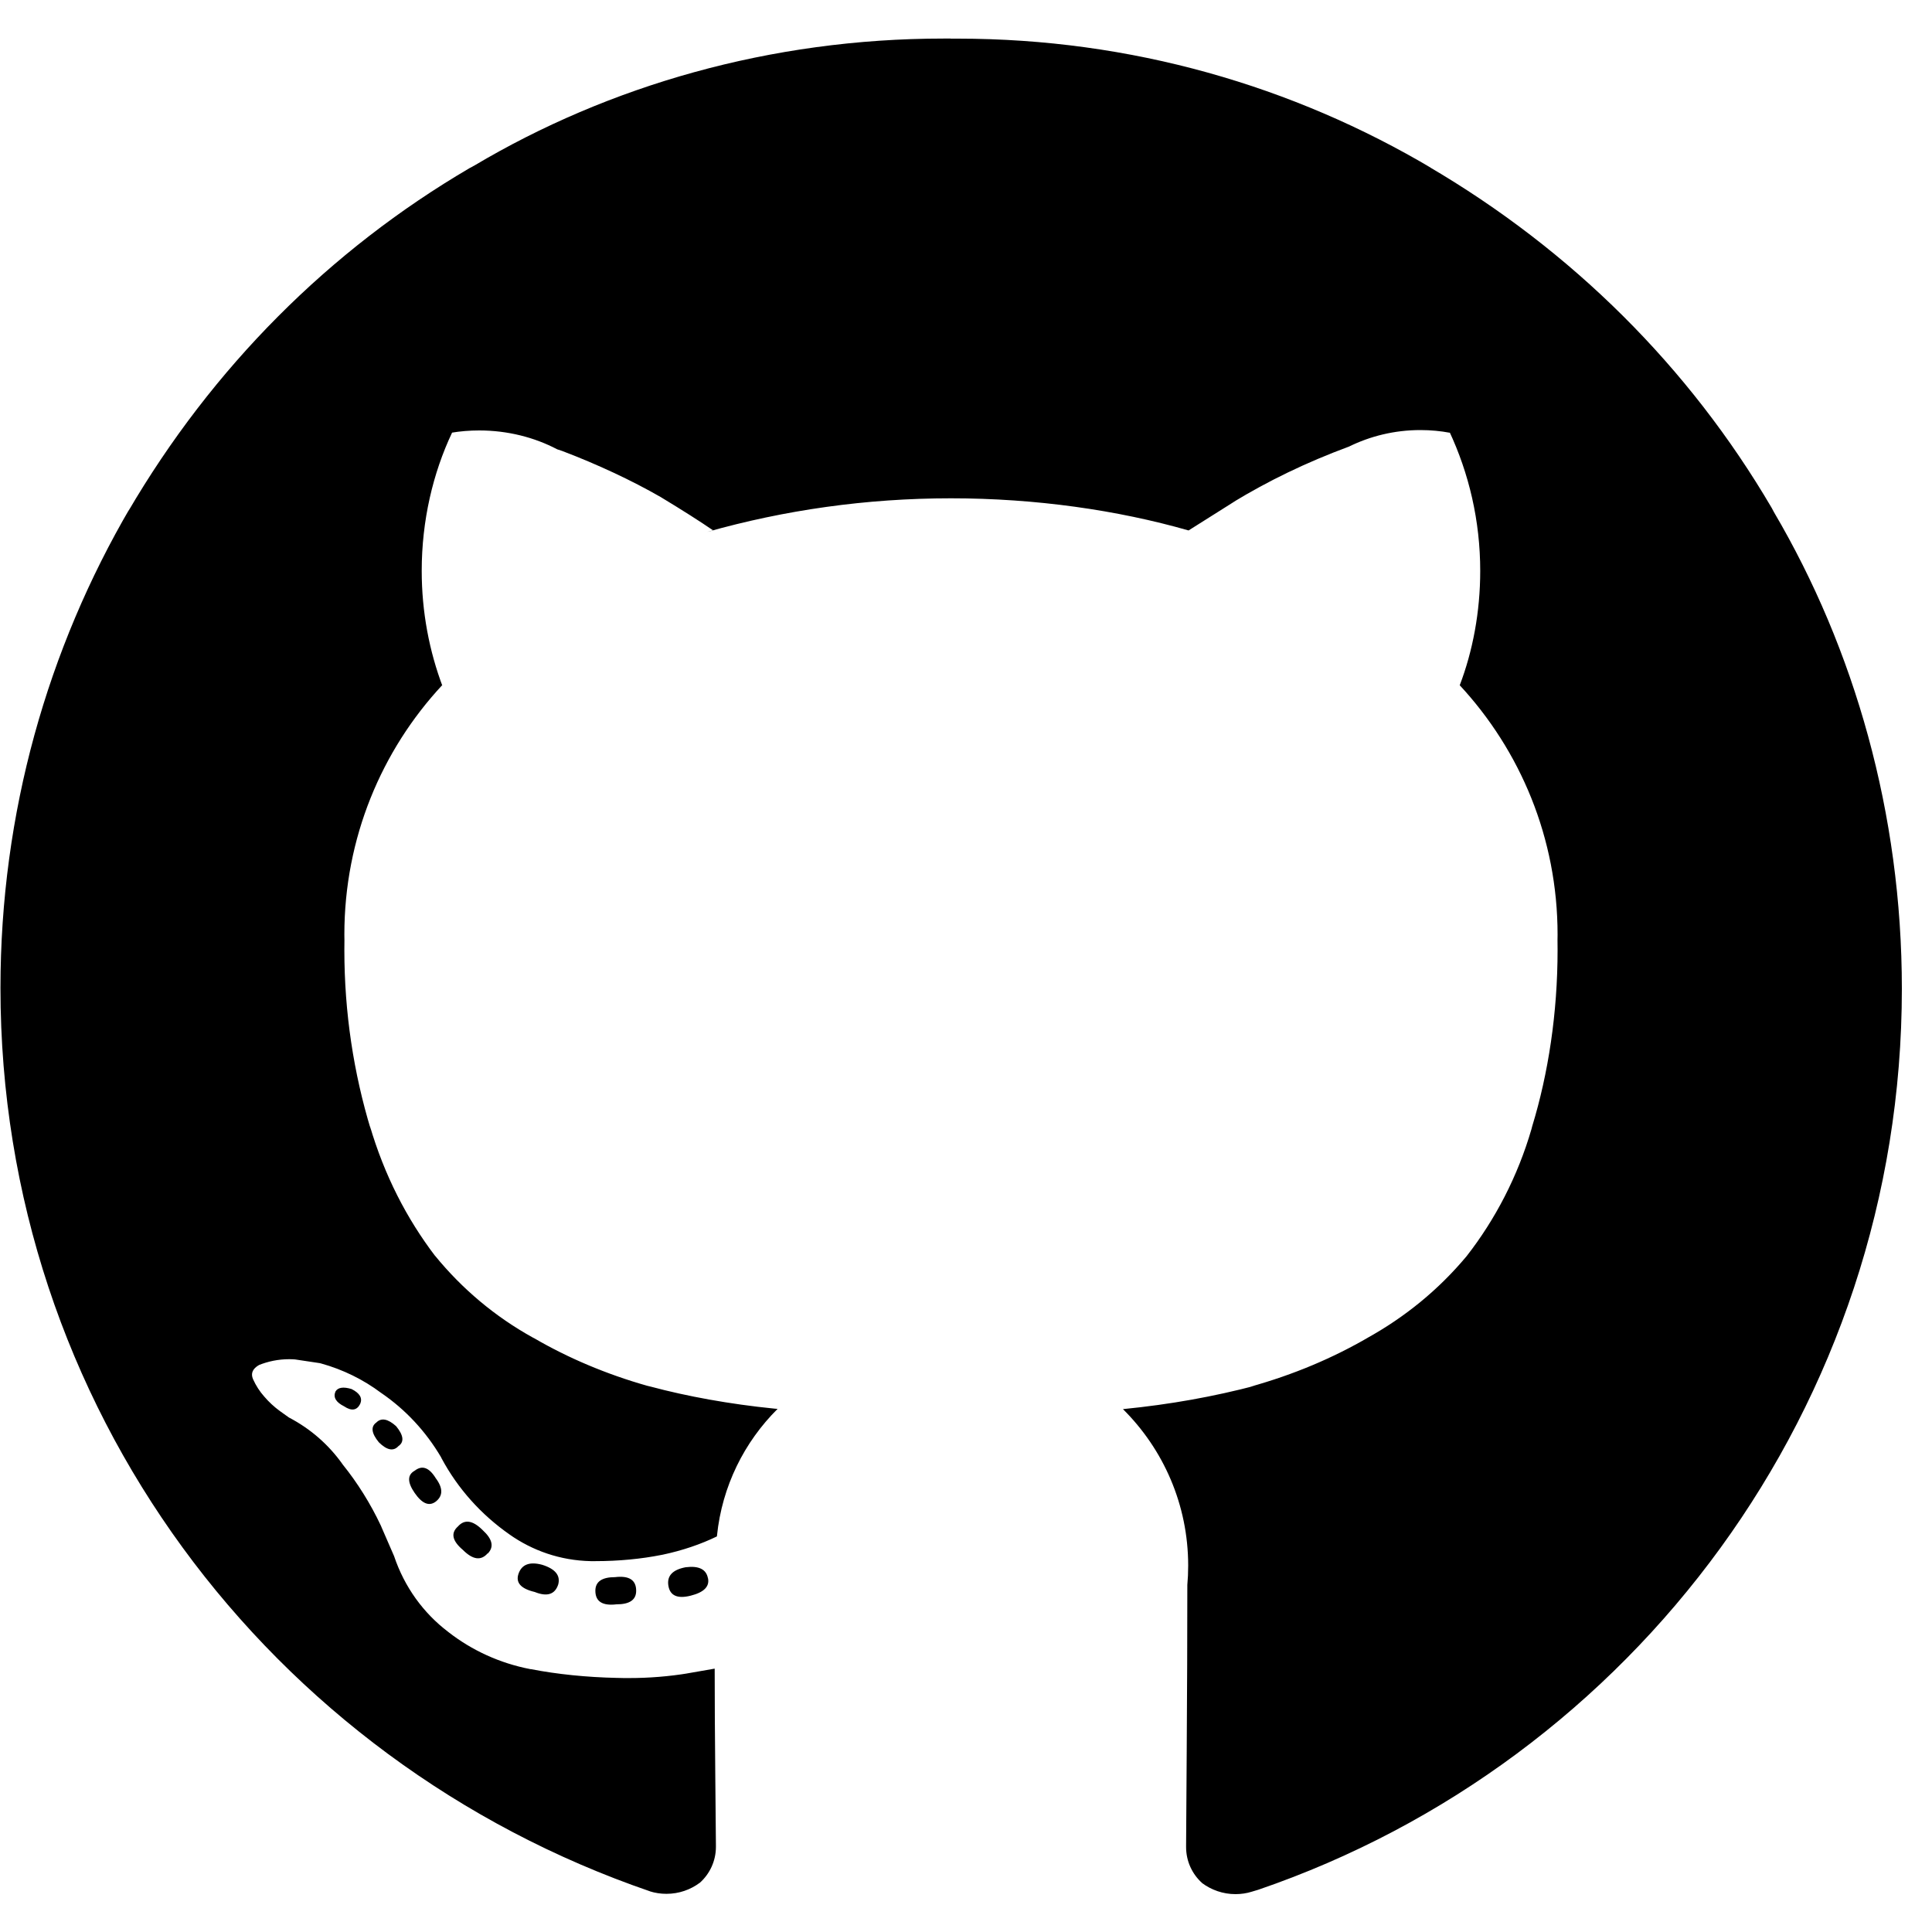
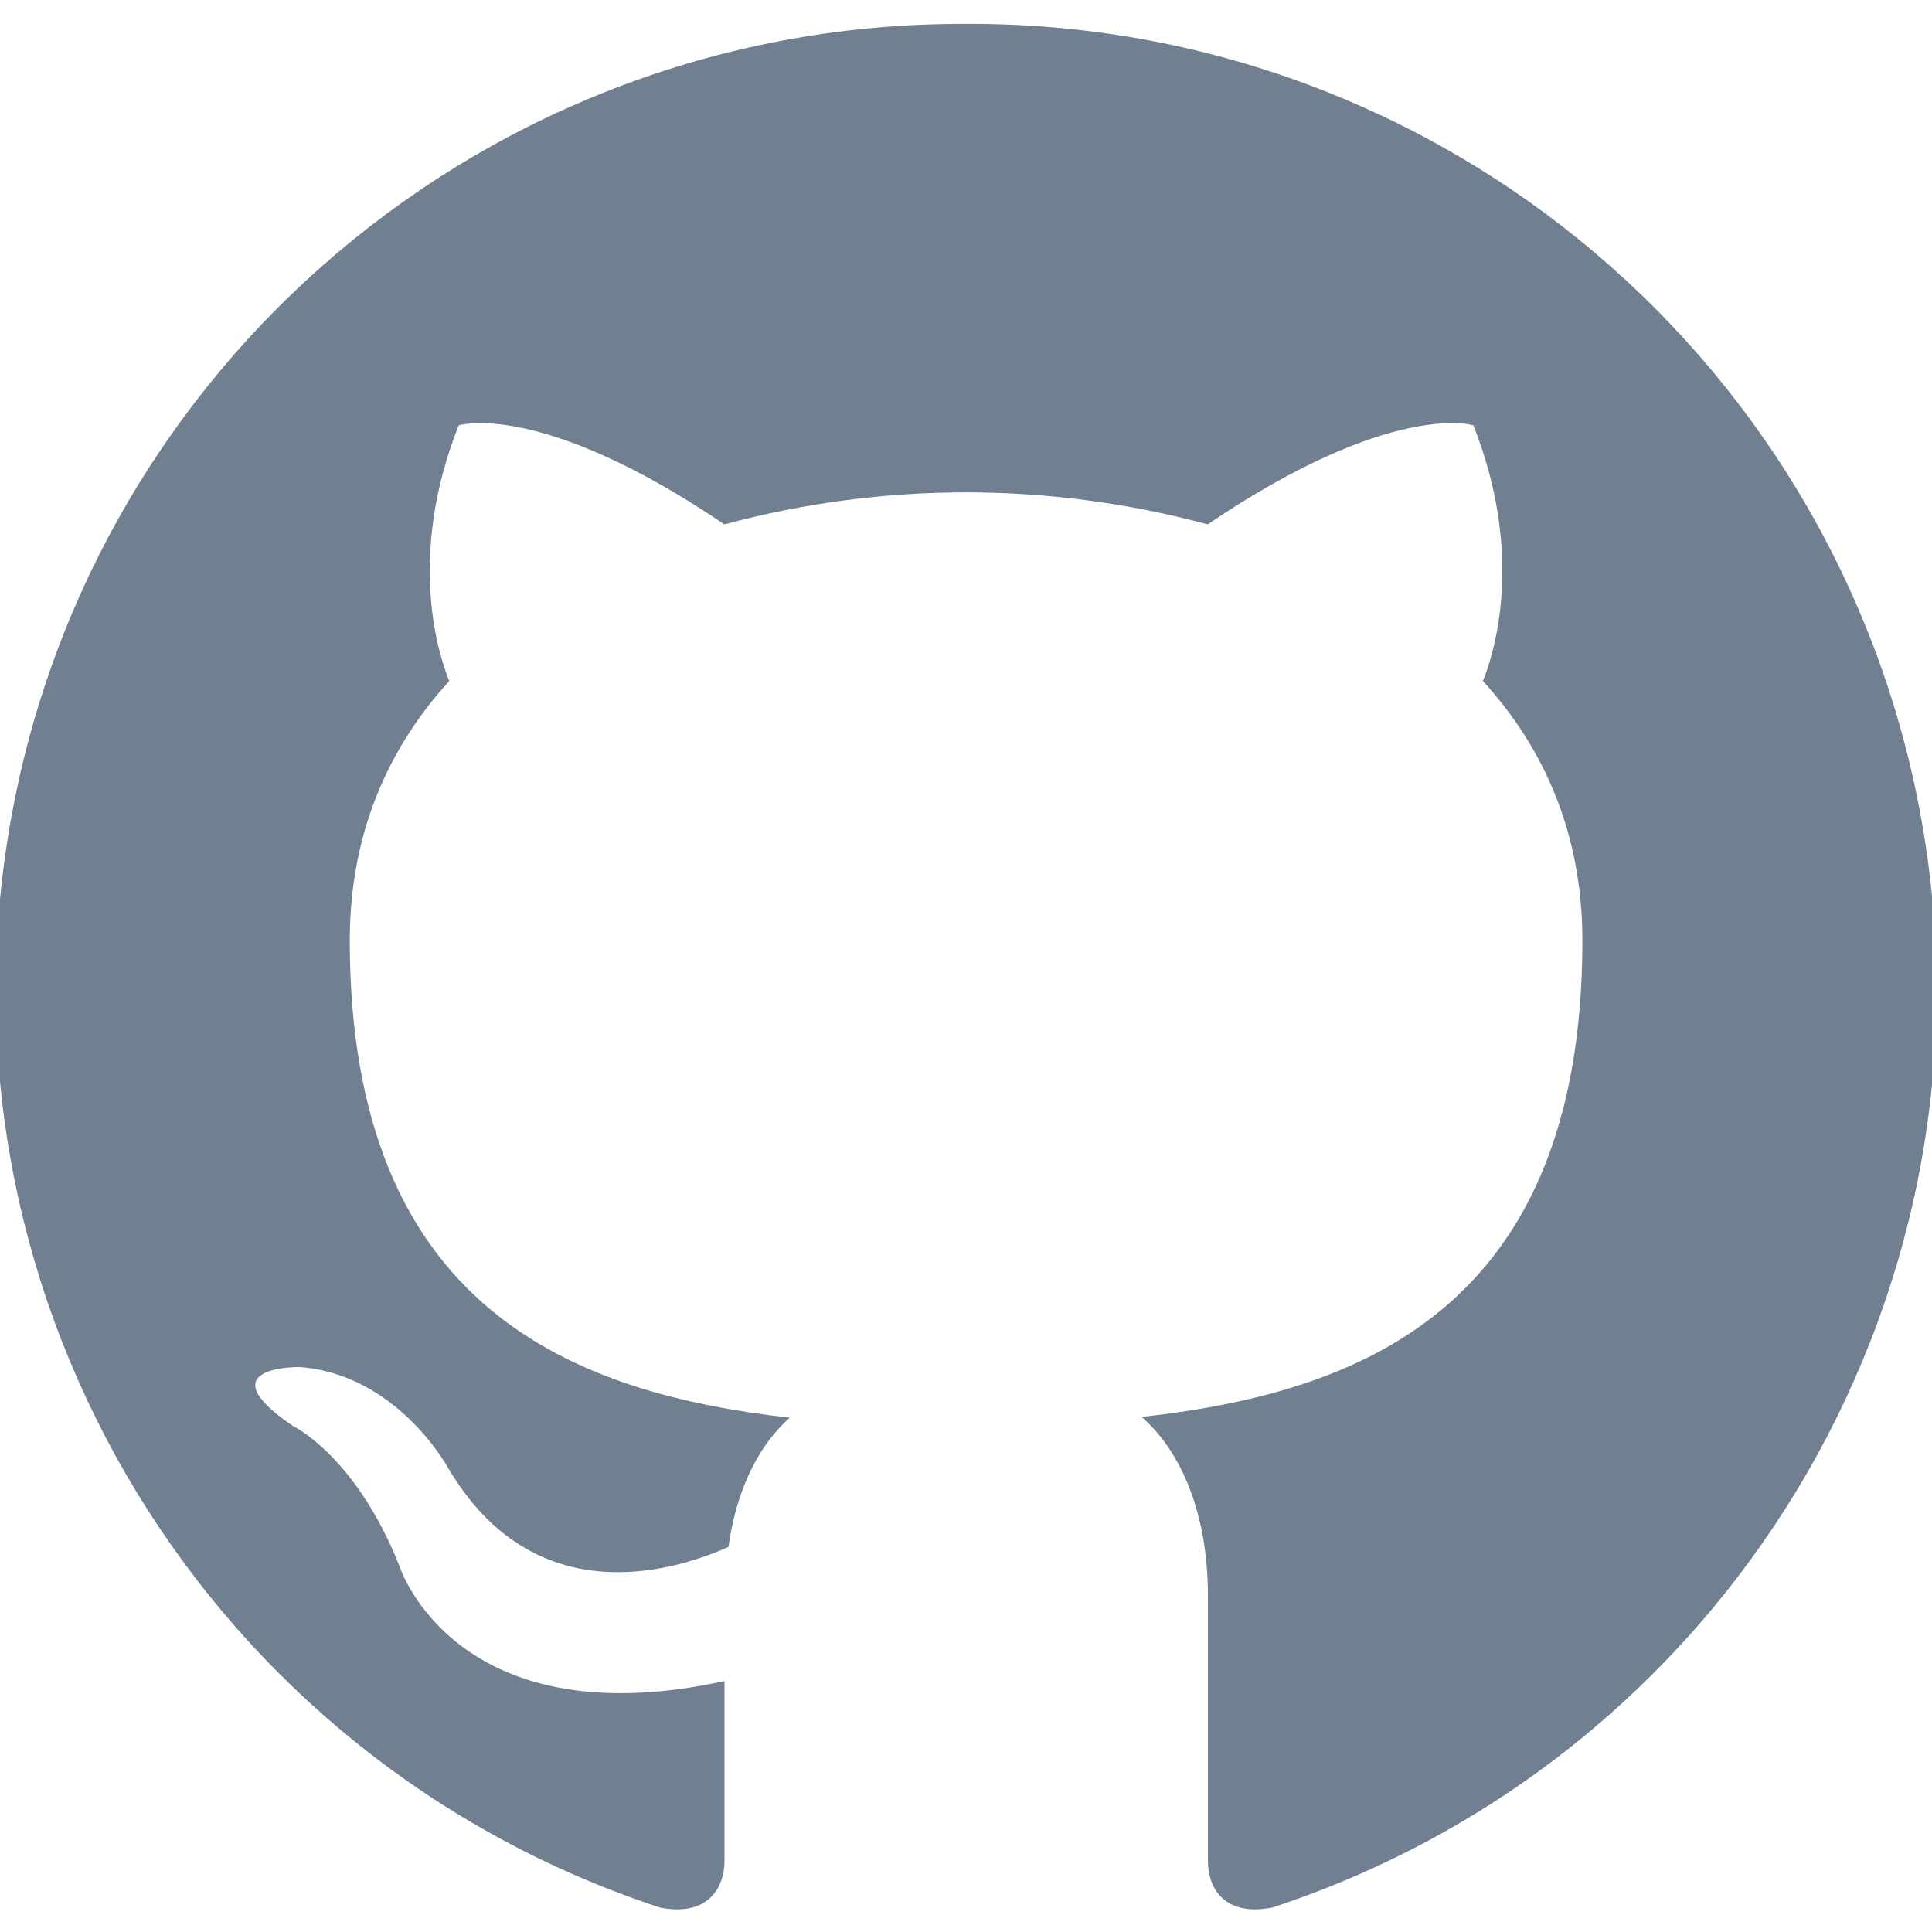
- <svg xmlns="http://www.w3.org/2000/svg" fill="#000000" width="800px" height="800px" viewBox="0 -0.5 25 25">
-   <path d="m12.301 0h.093c2.242 0 4.34.613 6.137 1.68l-.055-.031c1.871 1.094 3.386 2.609 4.449 4.422l.031.058c1.04 1.769 1.654 3.896 1.654 6.166 0 5.406-3.483 10-8.327 11.658l-.087.026c-.063.02-.135.031-.209.031-.162 0-.312-.054-.433-.144l.002.001c-.128-.115-.208-.281-.208-.466 0-.005 0-.01 0-.014v.001q0-.048.008-1.226t.008-2.154c.007-.075.011-.161.011-.249 0-.792-.323-1.508-.844-2.025.618-.061 1.176-.163 1.718-.305l-.076.017c.573-.16 1.073-.373 1.537-.642l-.031.017c.508-.28.938-.636 1.292-1.058l.006-.007c.372-.476.663-1.036.84-1.645l.009-.035c.209-.683.329-1.468.329-2.281 0-.045 0-.091-.001-.136v.007c0-.022.001-.047.001-.072 0-1.248-.482-2.383-1.269-3.23l.003.003c.168-.44.265-.948.265-1.479 0-.649-.145-1.263-.404-1.814l.011.026c-.115-.022-.246-.035-.381-.035-.334 0-.649.078-.929.216l.012-.005c-.568.21-1.054.448-1.512.726l.038-.022-.609.384c-.922-.264-1.981-.416-3.075-.416s-2.153.152-3.157.436l.081-.02q-.256-.176-.681-.433c-.373-.214-.814-.421-1.272-.595l-.066-.022c-.293-.154-.64-.244-1.009-.244-.124 0-.246.01-.364.03l.013-.002c-.248.524-.393 1.139-.393 1.788 0 .531.097 1.04.275 1.509l-.01-.029c-.785.844-1.266 1.979-1.266 3.227 0 .025 0 .051.001.076v-.004c-.001.039-.001.084-.001.13 0 .809.12 1.591.344 2.327l-.015-.057c.189.643.476 1.202.85 1.693l-.009-.013c.354.435.782.793 1.267 1.062l.022.011c.432.252.933.465 1.46.614l.046.011c.466.125 1.024.227 1.595.284l.046.004c-.431.428-.718 1-.784 1.638l-.001.012c-.207.101-.448.183-.699.236l-.021.004c-.256.051-.549.08-.85.08-.022 0-.044 0-.066 0h.003c-.394-.008-.756-.136-1.055-.348l.006.004c-.371-.259-.671-.595-.881-.986l-.007-.015c-.198-.336-.459-.614-.768-.827l-.009-.006c-.225-.169-.49-.301-.776-.38l-.016-.004-.32-.048c-.023-.002-.05-.003-.077-.003-.14 0-.273.028-.394.077l.007-.003q-.128.072-.08.184c.039.086.087.16.145.225l-.001-.001c.061.072.13.135.205.19l.003.002.112.08c.283.148.516.354.693.603l.004.006c.191.237.359.505.494.792l.01.024.16.368c.135.402.38.738.7.981l.005.004c.3.234.662.402 1.057.478l.016.002c.33.064.714.104 1.106.112h.007c.045.002.097.002.15.002.261 0 .517-.021.767-.062l-.027.004.368-.064q0 .609.008 1.418t.008.873v.014c0 .185-.08.351-.208.466h-.001c-.119.089-.268.143-.431.143-.075 0-.147-.011-.214-.032l.005.001c-4.929-1.689-8.409-6.283-8.409-11.69 0-2.268.612-4.393 1.681-6.219l-.032.058c1.094-1.871 2.609-3.386 4.422-4.449l.058-.031c1.739-1.034 3.835-1.645 6.073-1.645h.098-.005zm-7.64 17.666q.048-.112-.112-.192-.16-.048-.208.032-.048.112.112.192.144.096.208-.032zm.497.545q.112-.08-.032-.256-.16-.144-.256-.048-.112.08.032.256.159.157.256.047zm.48.72q.144-.112 0-.304-.128-.208-.272-.096-.144.08 0 .288t.272.112zm.672.673q.128-.128-.064-.304-.192-.192-.32-.048-.144.128.064.304.192.192.32.044zm.913.4q.048-.176-.208-.256-.24-.064-.304.112t.208.24q.24.097.304-.096zm1.009.08q0-.208-.272-.176-.256 0-.256.176 0 .208.272.176.256.001.256-.175zm.929-.16q-.032-.176-.288-.144-.256.048-.224.24t.288.128.225-.224z" />
+ <svg xmlns="http://www.w3.org/2000/svg" viewBox="0 0 24 24" fill="slategrey">
+   <path d="M12 .297a12 12 0 00-3.793 23.402c.6.111.793-.261.793-.582v-2.234c-3.338.726-4.033-1.416-4.033-1.416-.546-1.387-1.333-1.756-1.333-1.756-1.089-.744.083-.729.083-.729 1.205.084 1.84 1.237 1.84 1.237 1.07 1.834 2.807 1.304 3.492.997.108-.775.418-1.305.762-1.604-2.665-.305-5.466-1.334-5.466-5.931 0-1.311.469-2.382 1.236-3.221-.124-.303-.536-1.527.117-3.176 0 0 1.008-.322 3.301 1.23a11.53 11.53 0 016.003 0c2.293-1.552 3.301-1.23 3.301-1.23.653 1.649.241 2.873.118 3.176.768.839 1.236 1.91 1.236 3.221 0 4.609-2.803 5.624-5.475 5.921.43.372.823 1.102.823 2.222v3.293c0 .324.192.698.801.579A12 12 0 0012 .297z" />
</svg>
